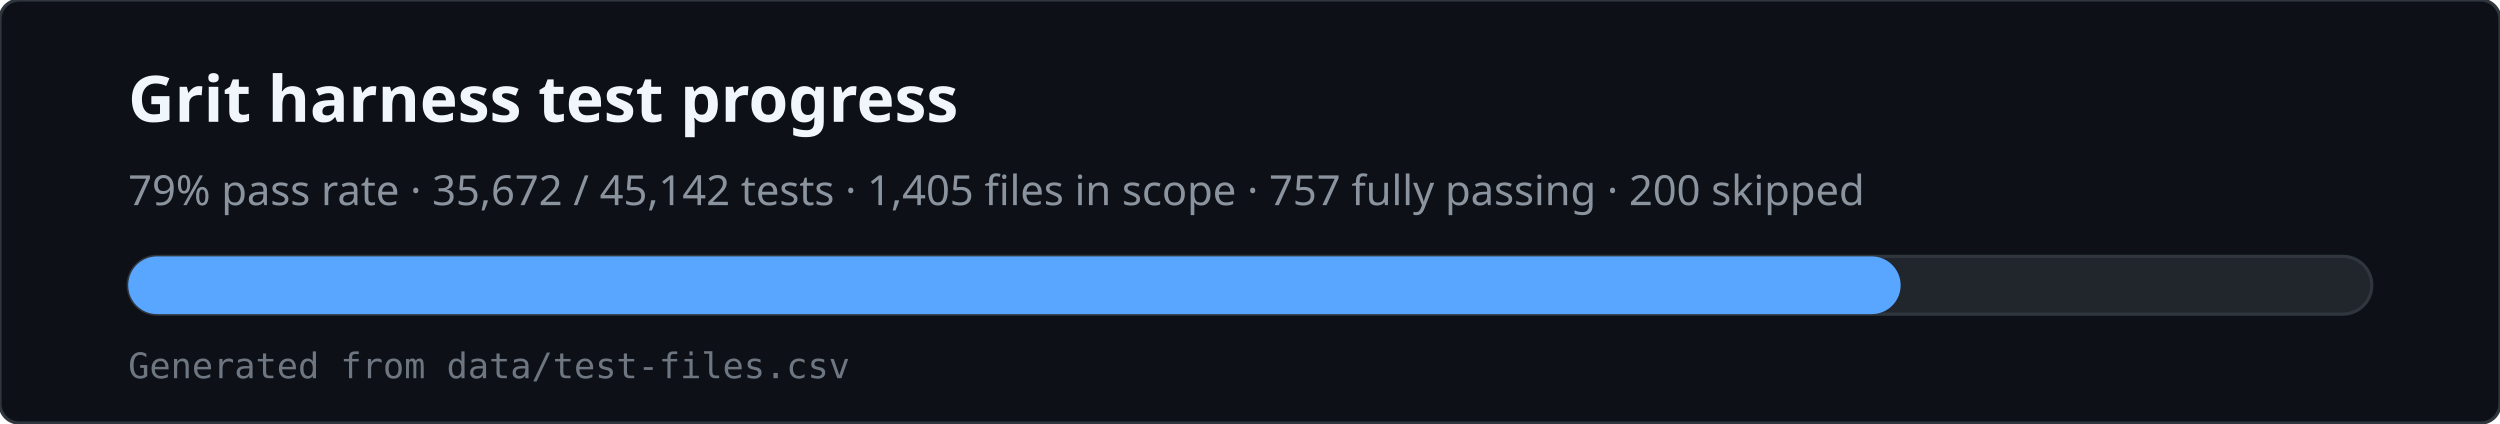
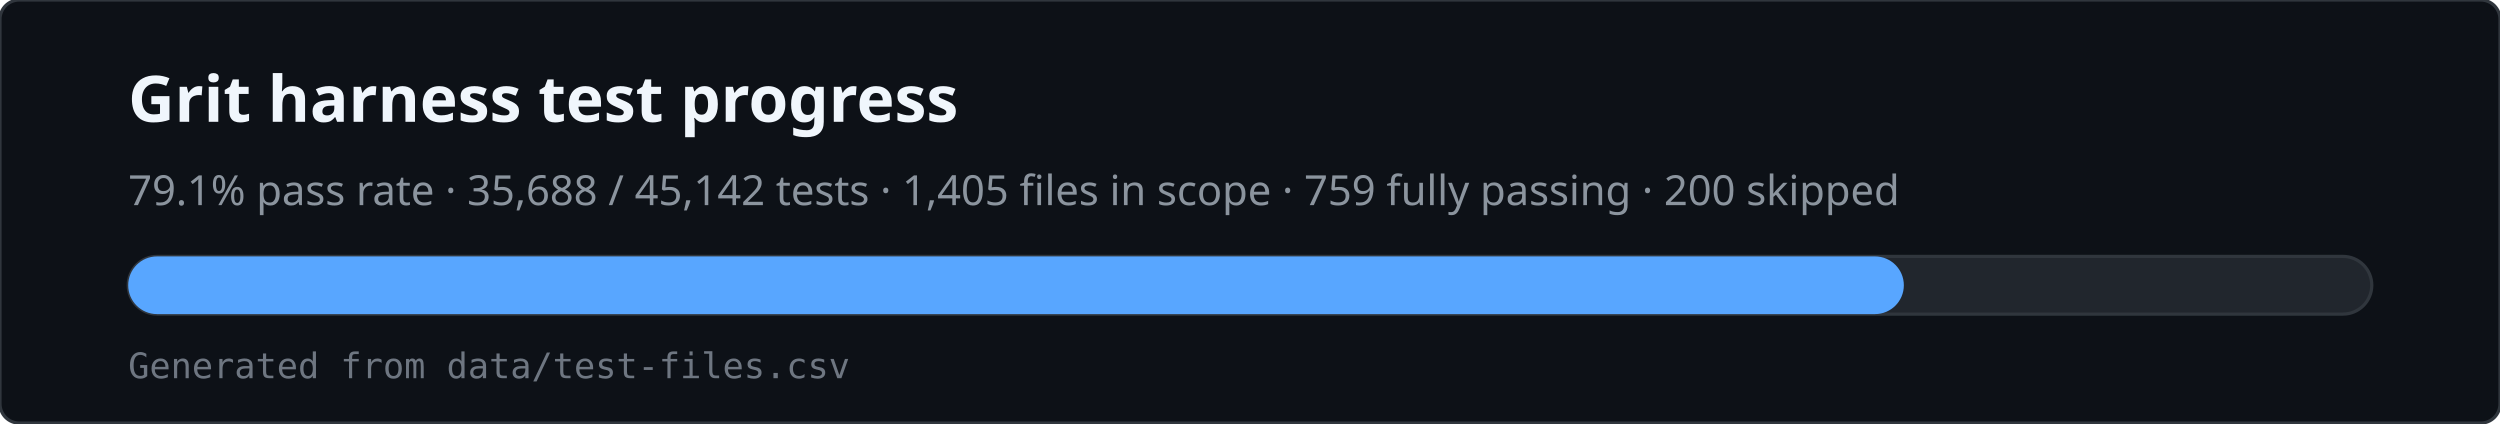
<svg xmlns="http://www.w3.org/2000/svg" viewBox="0 0 780 132" width="780" height="132" role="img" aria-labelledby="svg-title svg-desc">
  <rect x="0" y="0" width="780" height="132" rx="6" fill="#0d1117" stroke="#30363d" />
  <text x="40" y="38" fill="#f0f6fc" font-family="ui-sans-serif,system-ui,sans-serif" font-size="20" font-weight="600">Grit harness test progress</text>
-   <text x="40" y="64" fill="#8b949e" font-family="ui-sans-serif,system-ui,sans-serif" font-size="13">79% pass rate · 35,672 / 45,142 tests · 1,405 files in scope · 757 fully passing · 200 skipped</text>
+   <text x="40" y="64" fill="#8b949e" font-family="ui-sans-serif,system-ui,sans-serif" font-size="13">79.1% pass rate · 35,688 / 45,142 tests · 1,405 files in scope · 759 fully passing · 200 skipped</text>
  <rect x="40" y="80" width="700" height="18" rx="9" fill="#21262d" stroke="#30363d" />
-   <rect x="40" y="80" width="553" height="18" rx="9" fill="#58a6ff" />
+   <rect x="40" y="80" width="554" height="18" rx="9" fill="#58a6ff" />
  <text x="40" y="118" fill="#6e7681" font-family="ui-monospace,monospace" font-size="11">Generated from data/test-files.csv</text>
</svg>
